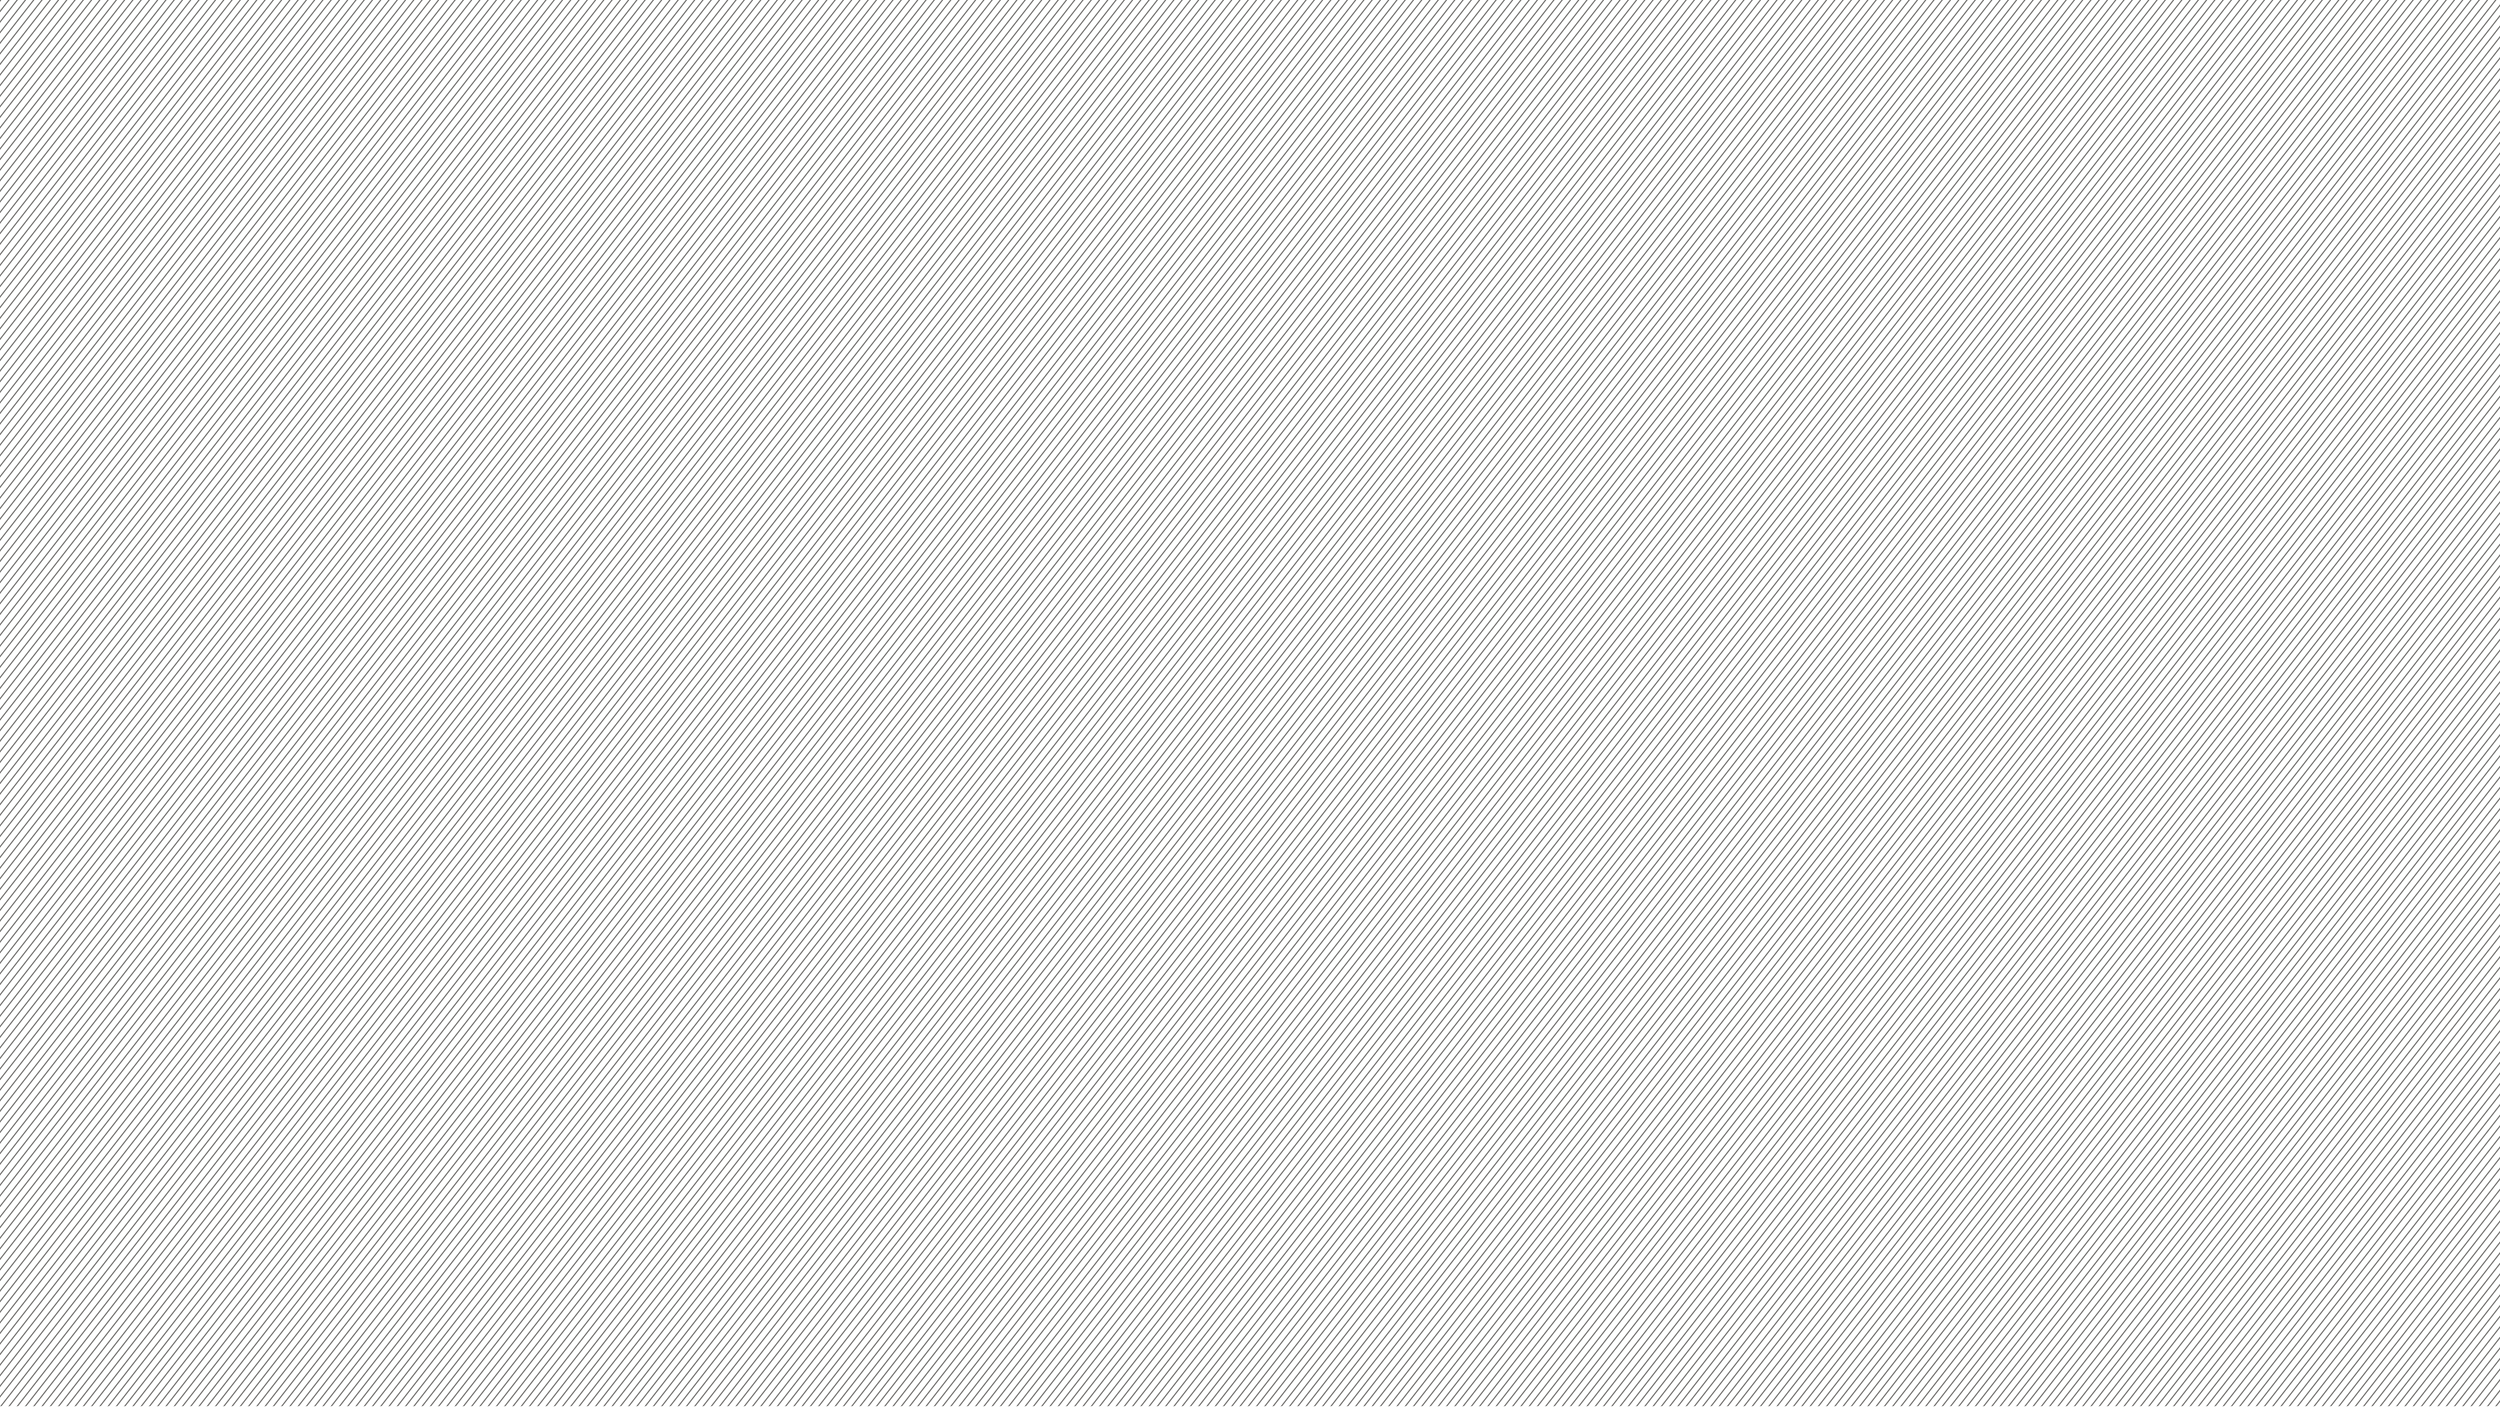
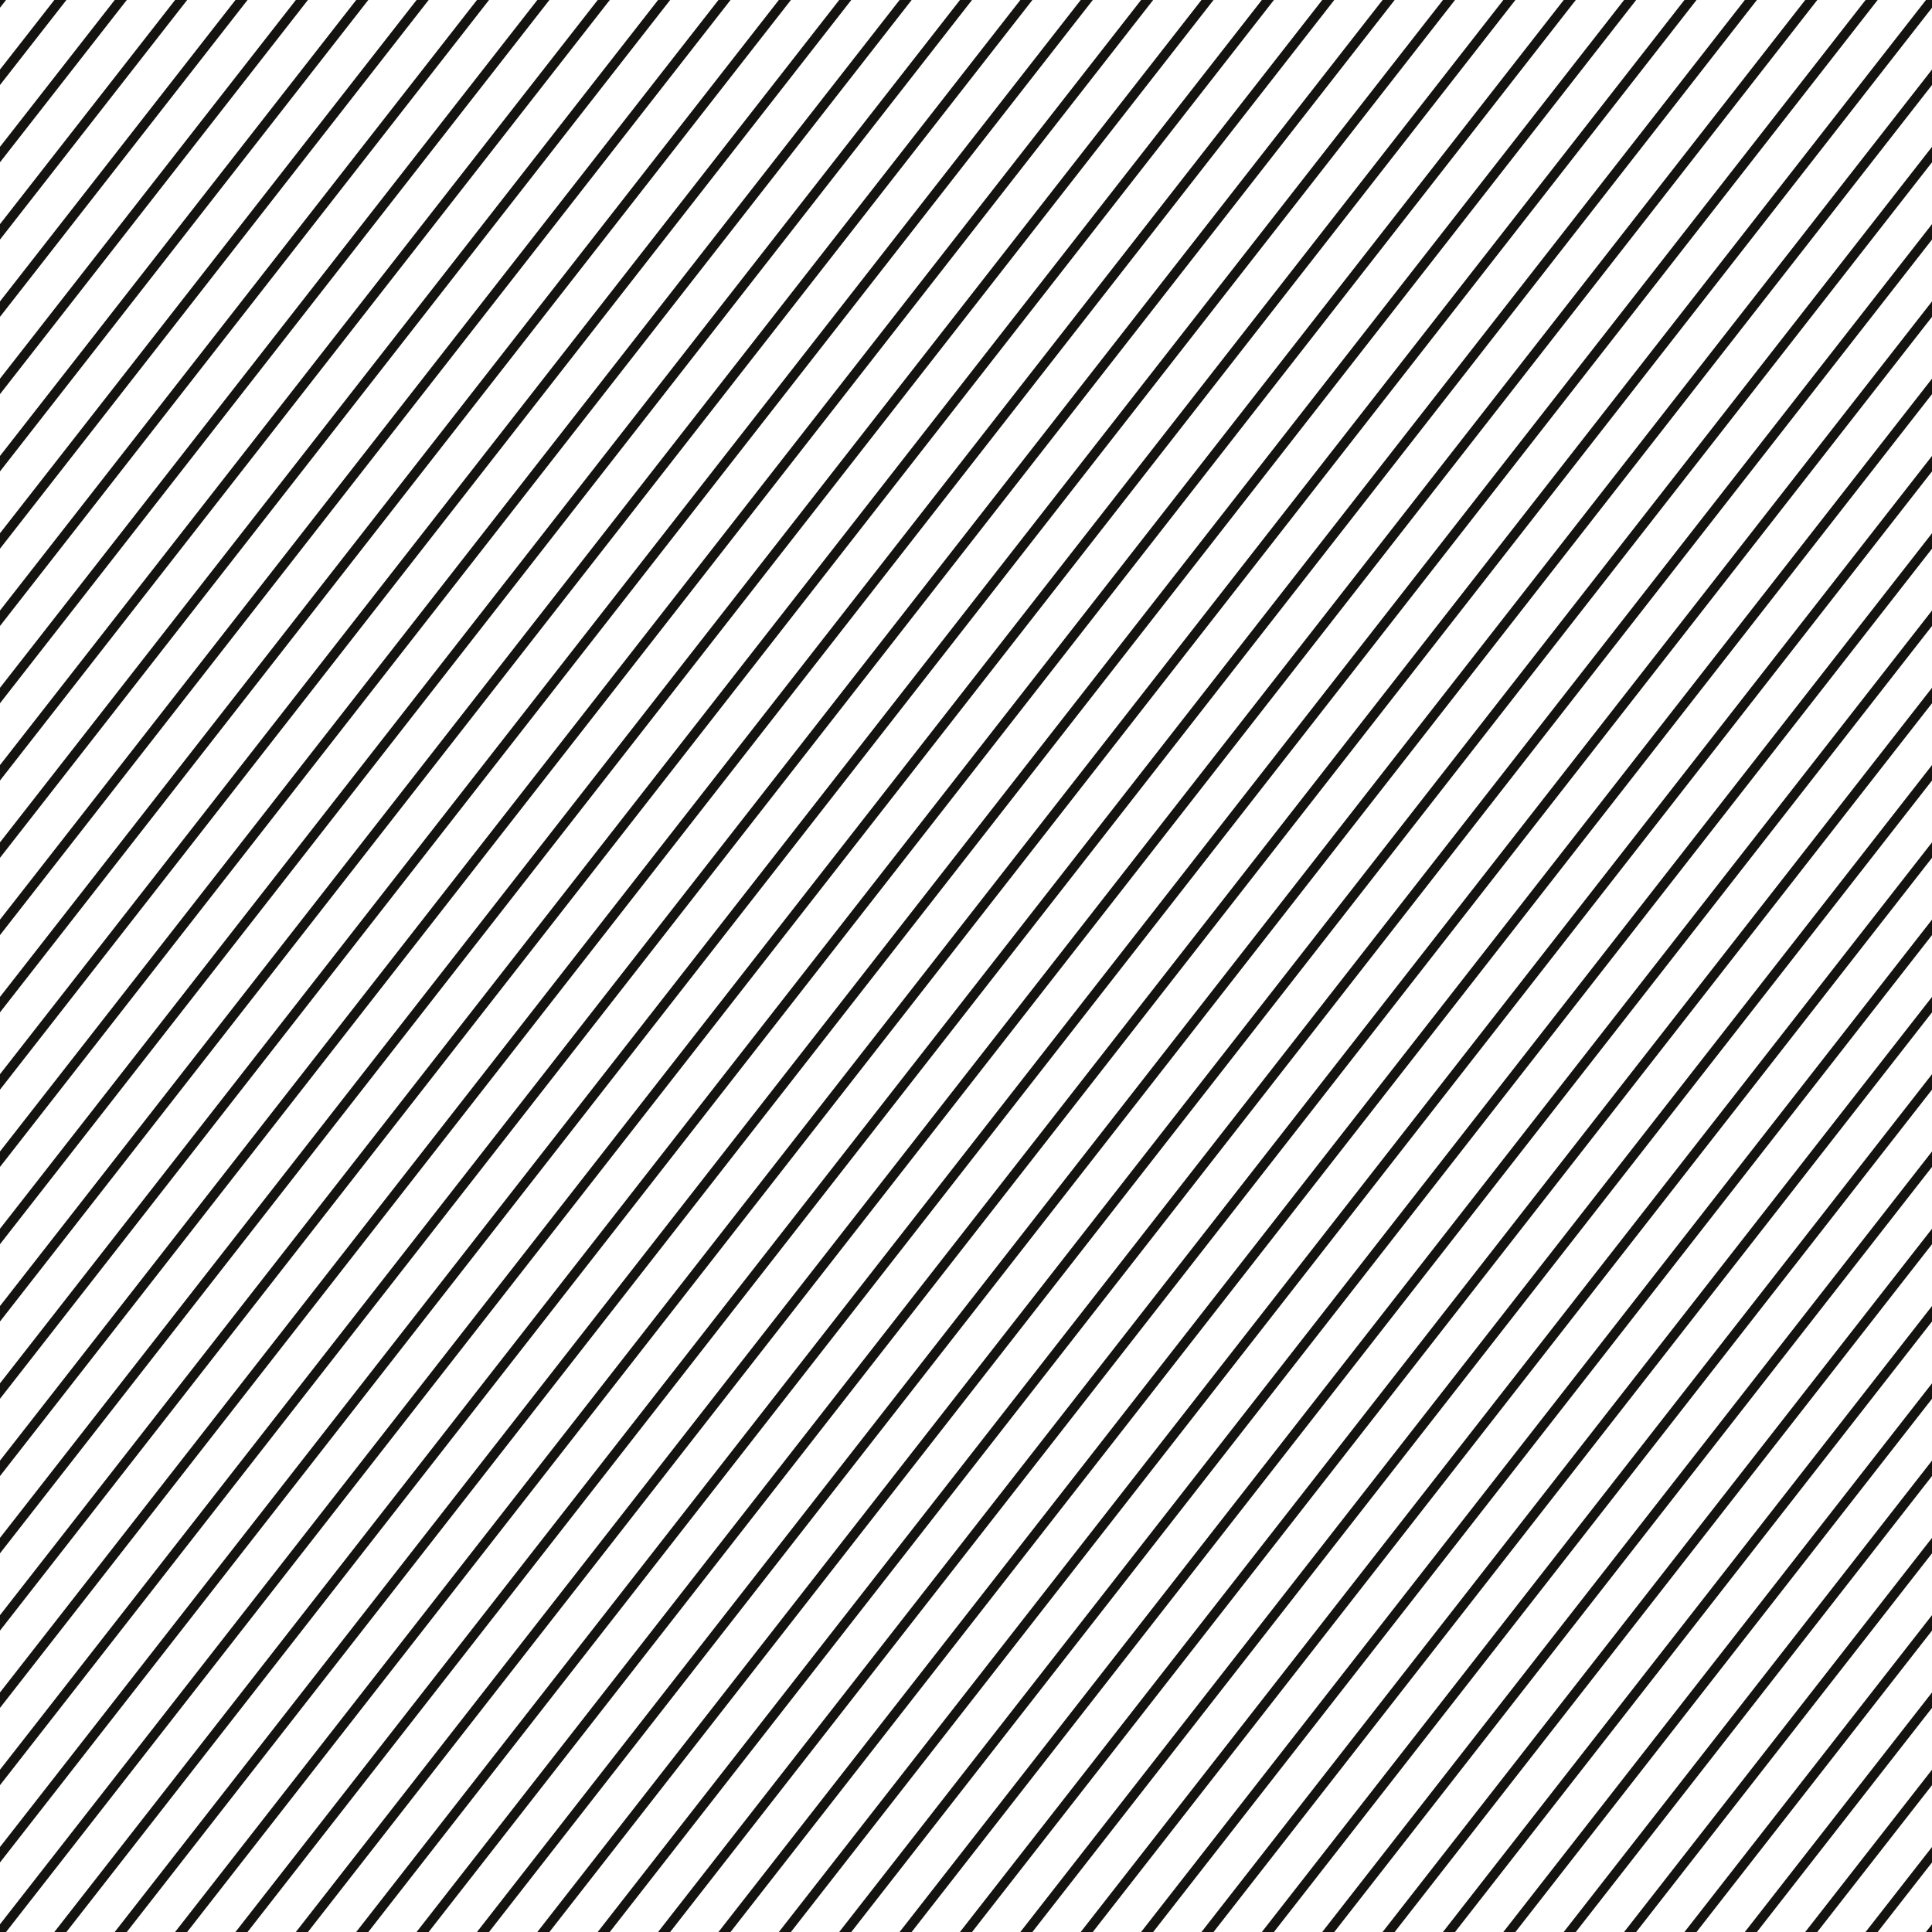
- <svg xmlns="http://www.w3.org/2000/svg" width="1920" height="1080" viewBox="0 0 1920 1080">
-   <defs>
-     <pattern id="h1" width="5" height="5" patternUnits="userSpaceOnUse" patternTransform="rotate(38)">
-       <rect width="5" height="5" fill="#E8E5DA" />
-       <line x1="0" y1="0" x2="0" y2="5" stroke="#15130F" stroke-width="1" />
-     </pattern>
-     <pattern id="h2" width="4" height="4" patternUnits="userSpaceOnUse" patternTransform="rotate(38)">
-       <rect width="4" height="4" fill="#E8E5DA" />
-       <line x1="0" y1="0" x2="0" y2="4" stroke="#15130F" stroke-width="1.1" />
-       <line x1="0" y1="2" x2="4" y2="2" stroke="#15130F" stroke-width=".8" />
-     </pattern>
-     <pattern id="v1" width="5" height="5" patternUnits="userSpaceOnUse" patternTransform="rotate(38)">
-       <line x1="0" y1="0" x2="0" y2="5" stroke="#15130F" stroke-width="1" />
-     </pattern>
-     <pattern id="v1f" width="5" height="5" patternUnits="userSpaceOnUse" patternTransform="rotate(38)">
-       <line x1="0" y1="0" x2="0" y2="5" stroke="#15130F" stroke-width="1.9" />
-     </pattern>
-     <pattern id="v2" width="4" height="4" patternUnits="userSpaceOnUse" patternTransform="rotate(38)">
-       <line x1="0" y1="0" x2="0" y2="4" stroke="#15130F" stroke-width="1.1" />
-       <line x1="0" y1="2" x2="4" y2="2" stroke="#15130F" stroke-width=".8" />
-     </pattern>
-     <pattern id="terre" width="7" height="7" patternUnits="userSpaceOnUse" patternTransform="rotate(38)">
-       <rect width="7" height="7" fill="#E8E5DA" />
-       <line x1="0" y1="0" x2="0" y2="7" stroke="#15130F" stroke-width="1.1" />
-       <line x1="3.5" y1="0" x2="3.5" y2="7" stroke="#15130F" stroke-width=".5" />
-     </pattern>
-     <pattern id="sacs" width="68" height="32" patternUnits="userSpaceOnUse">
-       <rect width="68" height="32" fill="#E8E5DA" />
-       <path d="M2 30 Q2 4 34 4 Q66 4 66 30 Z" fill="url(#h1)" stroke="#15130F" stroke-width="2.2" />
-       <path d="M-32 14 Q-32 -12 0 -12 Q32 -12 32 14 M36 14 Q36 -12 68 -12" fill="none" stroke="#15130F" stroke-width="1.5" />
-       <path d="M24 16 L28 20 M40 12 L42 18" stroke="#15130F" stroke-width="1.2" />
-     </pattern>
-     <pattern id="planches" width="80" height="44" patternUnits="userSpaceOnUse">
-       <rect width="80" height="44" fill="url(#h1)" />
-       <path d="M0 0 H80 M0 22 H80 M28 0 V22 M60 22 V44" stroke="#15130F" stroke-width="2" />
-       <circle cx="10" cy="10" r="1.6" fill="#15130F" />
-       <circle cx="68" cy="32" r="1.6" fill="#15130F" />
-     </pattern>
-     <pattern id="caille" width="36" height="40" patternUnits="userSpaceOnUse">
-       <rect width="36" height="40" fill="#E8E5DA" />
-       <rect x="2" y="2" width="28" height="36" fill="url(#h1)" stroke="#15130F" stroke-width="2" />
-     </pattern>
-   </defs>
-   <rect width="1920" height="1080" fill="url(#v1)" />
+ <svg xmlns="http://www.w3.org/2000/svg" width="203" height="203" viewBox="0 0 203 203">
+   <path d="M-203.00 -665.84 L406.00 -1445.36 M-203.00 -657.72 L406.00 -1437.24 M-203.00 -649.60 L406.00 -1429.12 M-203.00 -641.48 L406.00 -1421.00 M-203.00 -633.36 L406.00 -1412.88 M-203.00 -625.24 L406.00 -1404.76 M-203.00 -617.12 L406.00 -1396.64 M-203.00 -609.00 L406.00 -1388.52 M-203.00 -600.88 L406.00 -1380.40 M-203.00 -592.76 L406.00 -1372.28 M-203.00 -584.64 L406.00 -1364.16 M-203.00 -576.52 L406.00 -1356.04 M-203.00 -568.40 L406.00 -1347.92 M-203.00 -560.28 L406.00 -1339.80 M-203.00 -552.16 L406.00 -1331.68 M-203.00 -544.04 L406.00 -1323.56 M-203.00 -535.92 L406.00 -1315.44 M-203.00 -527.80 L406.00 -1307.32 M-203.00 -519.68 L406.00 -1299.20 M-203.00 -511.56 L406.00 -1291.08 M-203.00 -503.44 L406.00 -1282.96 M-203.00 -495.32 L406.00 -1274.84 M-203.00 -487.20 L406.00 -1266.72 M-203.00 -479.08 L406.00 -1258.60 M-203.00 -470.96 L406.00 -1250.48 M-203.00 -462.84 L406.00 -1242.36 M-203.00 -454.72 L406.00 -1234.24 M-203.00 -446.60 L406.00 -1226.12 M-203.00 -438.48 L406.00 -1218.00 M-203.00 -430.36 L406.00 -1209.88 M-203.00 -422.24 L406.00 -1201.76 M-203.00 -414.12 L406.00 -1193.64 M-203.00 -406.00 L406.00 -1185.52 M-203.00 -397.88 L406.00 -1177.40 M-203.00 -389.76 L406.00 -1169.28 M-203.00 -381.64 L406.00 -1161.16 M-203.00 -373.52 L406.00 -1153.04 M-203.00 -365.40 L406.00 -1144.92 M-203.00 -357.28 L406.00 -1136.80 M-203.00 -349.16 L406.00 -1128.68 M-203.00 -341.04 L406.00 -1120.56 M-203.00 -332.92 L406.00 -1112.44 M-203.00 -324.80 L406.00 -1104.32 M-203.00 -316.68 L406.00 -1096.20 M-203.00 -308.56 L406.00 -1088.08 M-203.00 -300.44 L406.00 -1079.96 M-203.00 -292.32 L406.00 -1071.84 M-203.00 -284.20 L406.00 -1063.72 M-203.00 -276.08 L406.00 -1055.60 M-203.00 -267.96 L406.00 -1047.48 M-203.00 -259.84 L406.00 -1039.36 M-203.00 -251.72 L406.00 -1031.24 M-203.00 -243.60 L406.00 -1023.12 M-203.00 -235.48 L406.00 -1015.00 M-203.00 -227.36 L406.00 -1006.88 M-203.00 -219.24 L406.00 -998.76 M-203.00 -211.12 L406.00 -990.64 M-203.00 -203.00 L406.00 -982.52 M-203.00 -194.88 L406.00 -974.40 M-203.00 -186.76 L406.00 -966.28 M-203.00 -178.64 L406.00 -958.16 M-203.00 -170.52 L406.00 -950.04 M-203.00 -162.40 L406.00 -941.92 M-203.00 -154.28 L406.00 -933.80 M-203.00 -146.16 L406.00 -925.68 M-203.00 -138.04 L406.00 -917.56 M-203.00 -129.92 L406.00 -909.44 M-203.00 -121.80 L406.00 -901.32 M-203.00 -113.68 L406.00 -893.20 M-203.00 -105.56 L406.00 -885.08 M-203.00 -97.44 L406.00 -876.96 M-203.00 -89.32 L406.00 -868.84 M-203.00 -81.20 L406.00 -860.72 M-203.00 -73.08 L406.00 -852.60 M-203.00 -64.96 L406.00 -844.48 M-203.00 -56.84 L406.00 -836.36 M-203.00 -48.72 L406.00 -828.24 M-203.00 -40.60 L406.00 -820.12 M-203.00 -32.48 L406.00 -812.00 M-203.00 -24.36 L406.00 -803.88 M-203.00 -16.24 L406.00 -795.76 M-203.00 -8.12 L406.00 -787.64 M-203.00 0.00 L406.00 -779.52 M-203.00 8.12 L406.00 -771.40 M-203.00 16.24 L406.00 -763.28 M-203.00 24.36 L406.00 -755.16 M-203.00 32.48 L406.00 -747.04 M-203.00 40.60 L406.00 -738.92 M-203.00 48.72 L406.00 -730.80 M-203.00 56.84 L406.00 -722.68 M-203.00 64.96 L406.00 -714.56 M-203.00 73.08 L406.00 -706.44 M-203.00 81.20 L406.00 -698.32 M-203.00 89.32 L406.00 -690.20 M-203.00 97.44 L406.00 -682.08 M-203.00 105.56 L406.00 -673.96 M-203.00 113.68 L406.00 -665.84 M-203.00 121.80 L406.00 -657.72 M-203.00 129.92 L406.00 -649.60 M-203.00 138.04 L406.00 -641.48 M-203.00 146.16 L406.00 -633.36 M-203.00 154.28 L406.00 -625.24 M-203.00 162.40 L406.00 -617.12 M-203.00 170.52 L406.00 -609.00 M-203.00 178.64 L406.00 -600.88 M-203.00 186.76 L406.00 -592.76 M-203.00 194.88 L406.00 -584.64 M-203.00 203.00 L406.00 -576.52 M-203.00 211.12 L406.00 -568.40 M-203.00 219.24 L406.00 -560.28 M-203.00 227.36 L406.00 -552.16 M-203.00 235.48 L406.00 -544.04 M-203.00 243.60 L406.00 -535.92 M-203.00 251.72 L406.00 -527.80 M-203.00 259.84 L406.00 -519.68 M-203.00 267.96 L406.00 -511.56 M-203.00 276.08 L406.00 -503.44 M-203.00 284.20 L406.00 -495.32 M-203.00 292.32 L406.00 -487.20 M-203.00 300.44 L406.00 -479.08 M-203.00 308.56 L406.00 -470.96 M-203.00 316.68 L406.00 -462.84 M-203.00 324.80 L406.00 -454.72 M-203.00 332.92 L406.00 -446.60 M-203.00 341.04 L406.00 -438.48 M-203.00 349.16 L406.00 -430.36 M-203.00 357.28 L406.00 -422.24 M-203.00 365.40 L406.00 -414.12 M-203.00 373.52 L406.00 -406.00 M-203.00 381.64 L406.00 -397.88 M-203.00 389.76 L406.00 -389.76 M-203.00 397.88 L406.00 -381.64 M-203.00 406.00 L406.00 -373.52 M-203.00 414.12 L406.00 -365.40 M-203.00 422.24 L406.00 -357.28 M-203.00 430.36 L406.00 -349.16 M-203.00 438.48 L406.00 -341.04 M-203.00 446.60 L406.00 -332.92 M-203.00 454.72 L406.00 -324.80 M-203.00 462.84 L406.00 -316.68 M-203.00 470.96 L406.00 -308.56 M-203.00 479.08 L406.00 -300.44 M-203.00 487.20 L406.00 -292.32 M-203.00 495.32 L406.00 -284.20 M-203.00 503.44 L406.00 -276.08 M-203.00 511.56 L406.00 -267.96 M-203.00 519.68 L406.00 -259.84 M-203.00 527.80 L406.00 -251.72 M-203.00 535.92 L406.00 -243.60 M-203.00 544.04 L406.00 -235.48 M-203.00 552.16 L406.00 -227.36 M-203.00 560.28 L406.00 -219.24 M-203.00 568.40 L406.00 -211.12 M-203.00 576.52 L406.00 -203.00 M-203.00 584.64 L406.00 -194.88 M-203.00 592.76 L406.00 -186.76 M-203.00 600.88 L406.00 -178.64 M-203.00 609.00 L406.00 -170.52 M-203.00 617.12 L406.00 -162.40 M-203.00 625.24 L406.00 -154.28 M-203.00 633.36 L406.00 -146.16 M-203.00 641.48 L406.00 -138.04 M-203.00 649.60 L406.00 -129.92 M-203.00 657.72 L406.00 -121.80 M-203.00 665.84 L406.00 -113.68 M-203.00 673.96 L406.00 -105.56 M-203.00 682.08 L406.00 -97.44 M-203.00 690.20 L406.00 -89.32 M-203.00 698.32 L406.00 -81.20 M-203.00 706.44 L406.00 -73.08 M-203.00 714.56 L406.00 -64.96 M-203.00 722.68 L406.00 -56.84 M-203.00 730.80 L406.00 -48.72 M-203.00 738.92 L406.00 -40.60 M-203.00 747.04 L406.00 -32.48 M-203.00 755.16 L406.00 -24.36 M-203.00 763.28 L406.00 -16.24 M-203.00 771.40 L406.00 -8.12 M-203.00 779.52 L406.00 0.00 M-203.00 787.64 L406.00 8.12 M-203.00 795.76 L406.00 16.24 M-203.00 803.88 L406.00 24.36 M-203.00 812.00 L406.00 32.48 M-203.00 820.12 L406.00 40.60 M-203.00 828.24 L406.00 48.72 M-203.00 836.36 L406.00 56.84 M-203.00 844.48 L406.00 64.96 M-203.00 852.60 L406.00 73.08 M-203.00 860.72 L406.00 81.20 M-203.00 868.84 L406.00 89.32 M-203.00 876.96 L406.00 97.44 M-203.00 885.08 L406.00 105.56 M-203.00 893.20 L406.00 113.68 M-203.00 901.32 L406.00 121.80 M-203.00 909.44 L406.00 129.92 M-203.00 917.56 L406.00 138.04 M-203.00 925.68 L406.00 146.16 M-203.00 933.80 L406.00 154.28 M-203.00 941.92 L406.00 162.40 M-203.00 950.04 L406.00 170.52 M-203.00 958.16 L406.00 178.64 M-203.00 966.28 L406.00 186.76 M-203.00 974.40 L406.00 194.88 M-203.00 982.52 L406.00 203.00 M-203.00 990.64 L406.00 211.12 M-203.00 998.76 L406.00 219.24 M-203.00 1006.88 L406.00 227.36 M-203.00 1015.00 L406.00 235.48 M-203.00 1023.12 L406.00 243.60 M-203.00 1031.24 L406.00 251.72 M-203.00 1039.36 L406.00 259.84 M-203.00 1047.48 L406.00 267.96 M-203.00 1055.60 L406.00 276.08 M-203.00 1063.72 L406.00 284.20 M-203.00 1071.84 L406.00 292.32 M-203.00 1079.96 L406.00 300.44 M-203.00 1088.08 L406.00 308.56 M-203.00 1096.20 L406.00 316.68 M-203.00 1104.32 L406.00 324.80 M-203.00 1112.44 L406.00 332.92 M-203.00 1120.56 L406.00 341.04 M-203.00 1128.68 L406.00 349.16 M-203.00 1136.80 L406.00 357.28 M-203.00 1144.92 L406.00 365.40 M-203.00 1153.04 L406.00 373.52 M-203.00 1161.16 L406.00 381.64 M-203.00 1169.28 L406.00 389.76 M-203.00 1177.40 L406.00 397.88 M-203.00 1185.52 L406.00 406.00" stroke="#15130F" stroke-width="1.0" fill="none" />
</svg>
